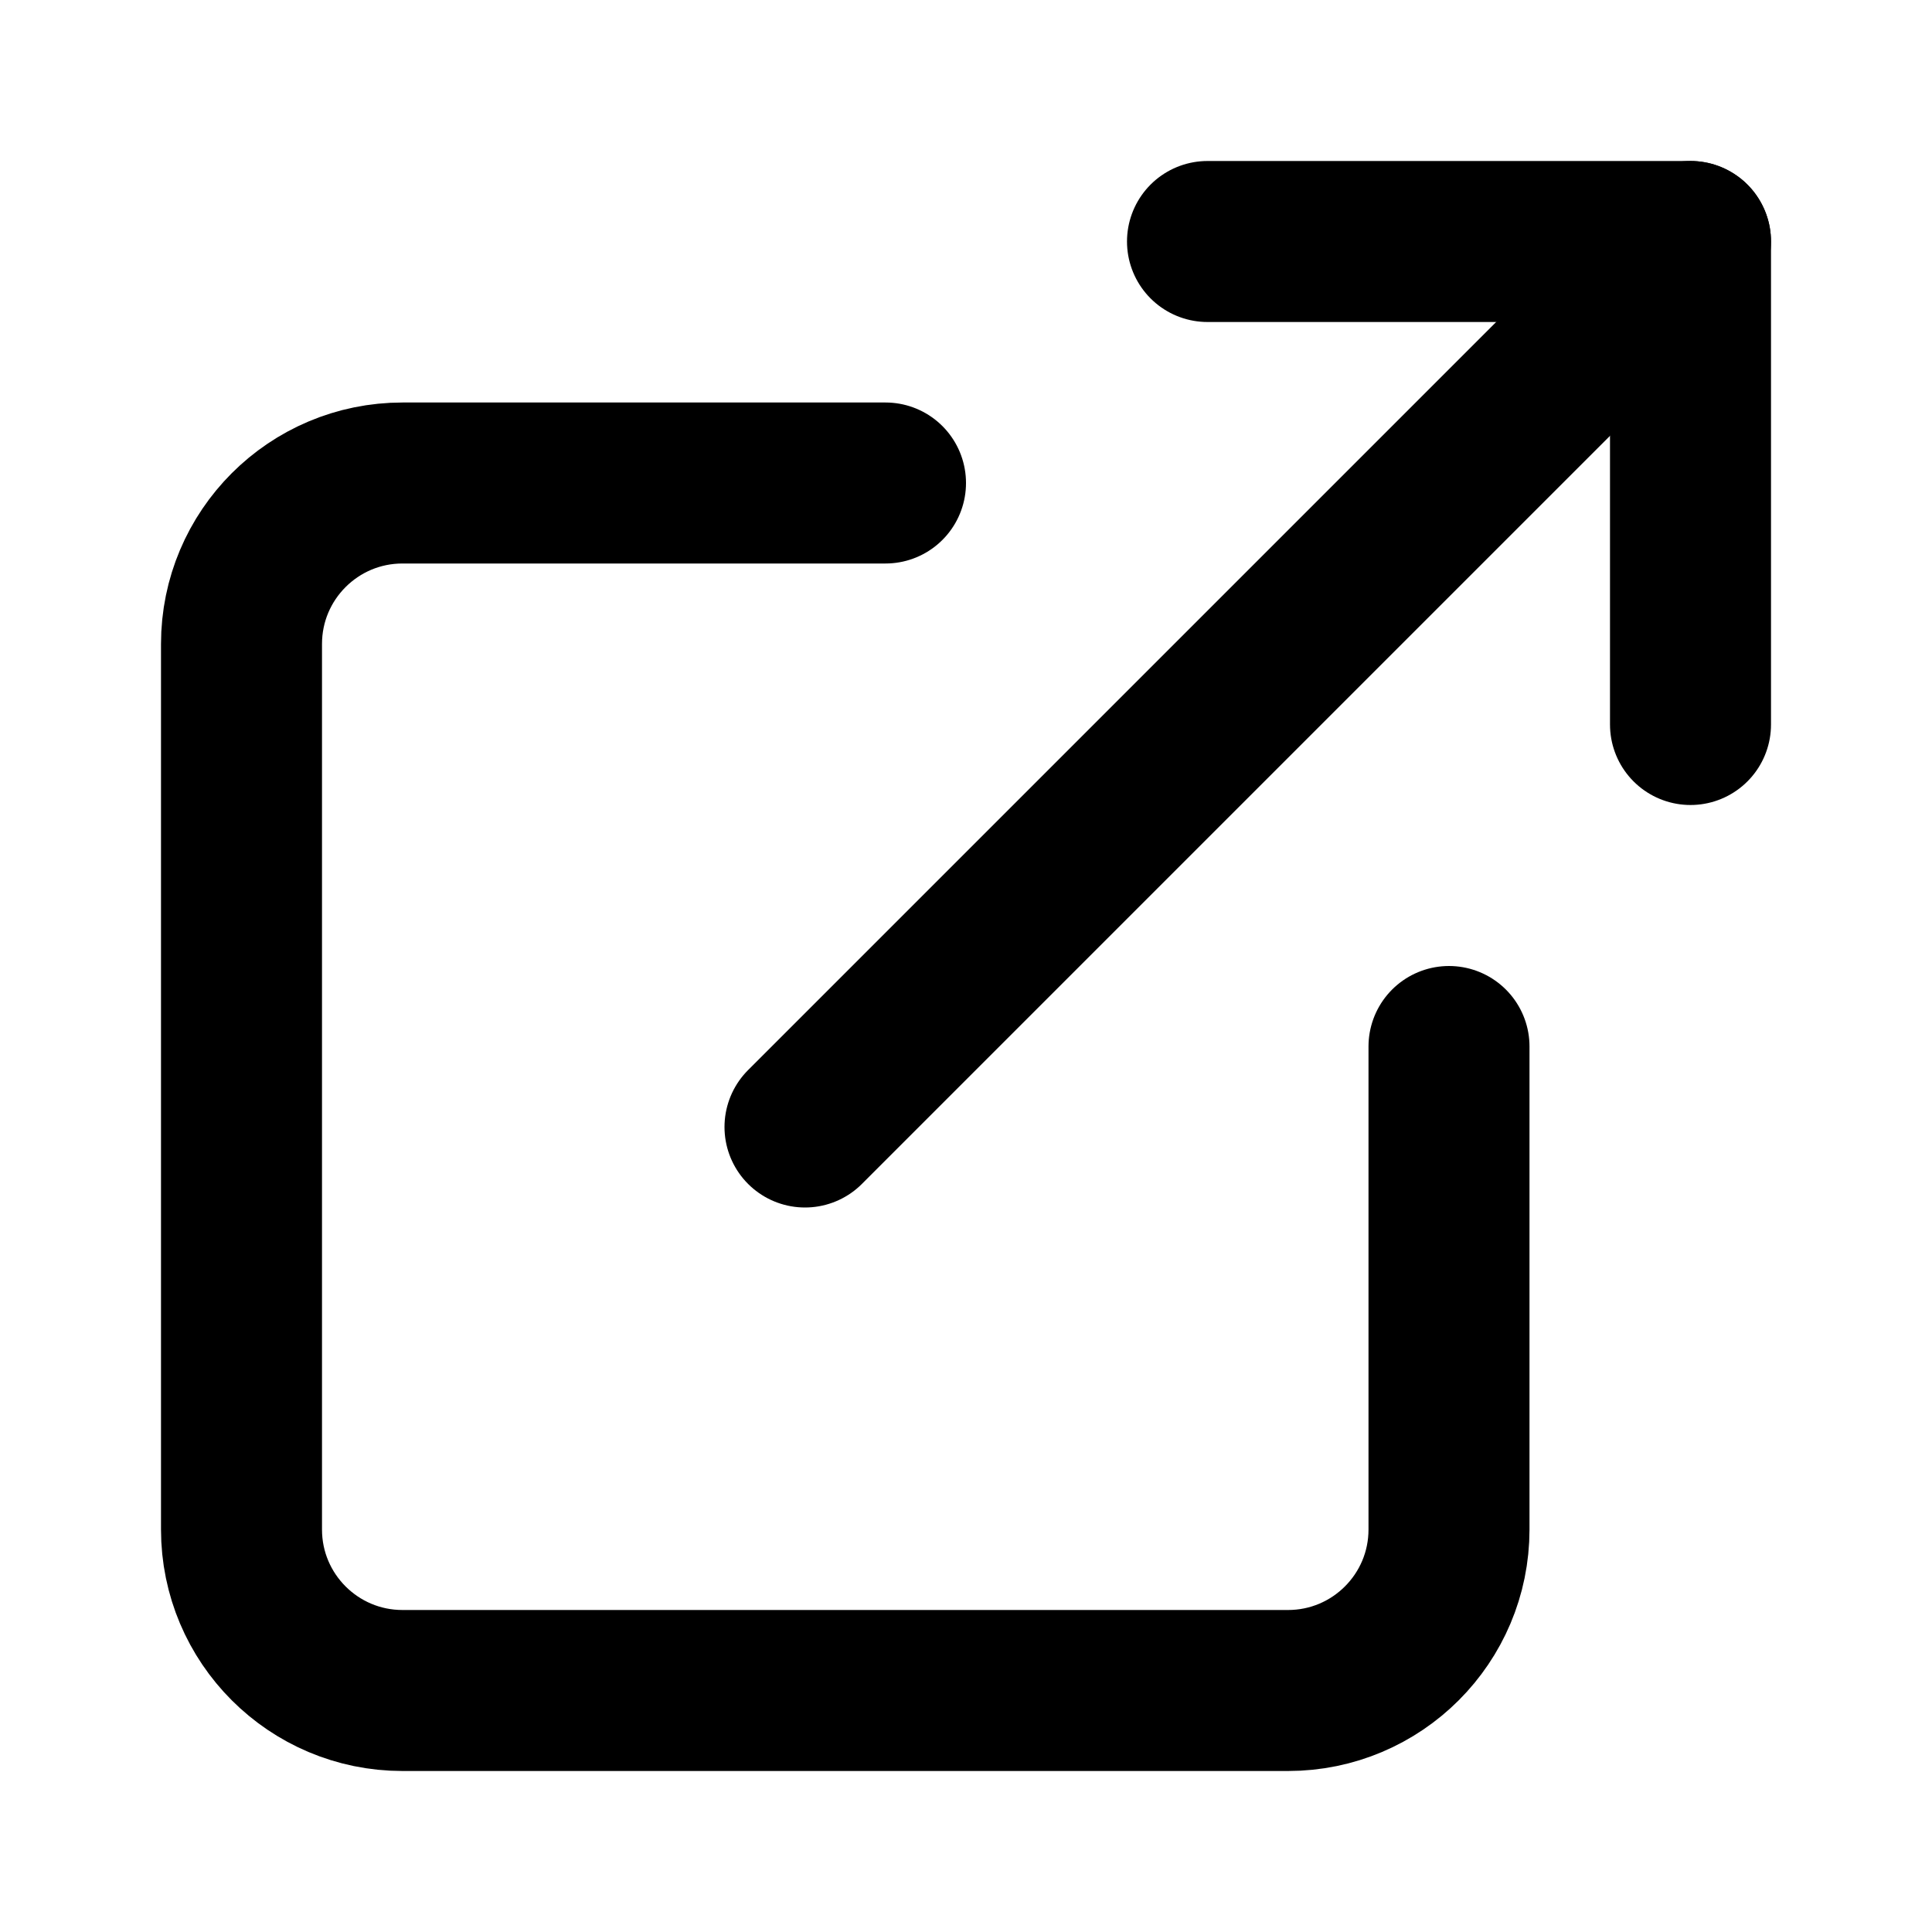
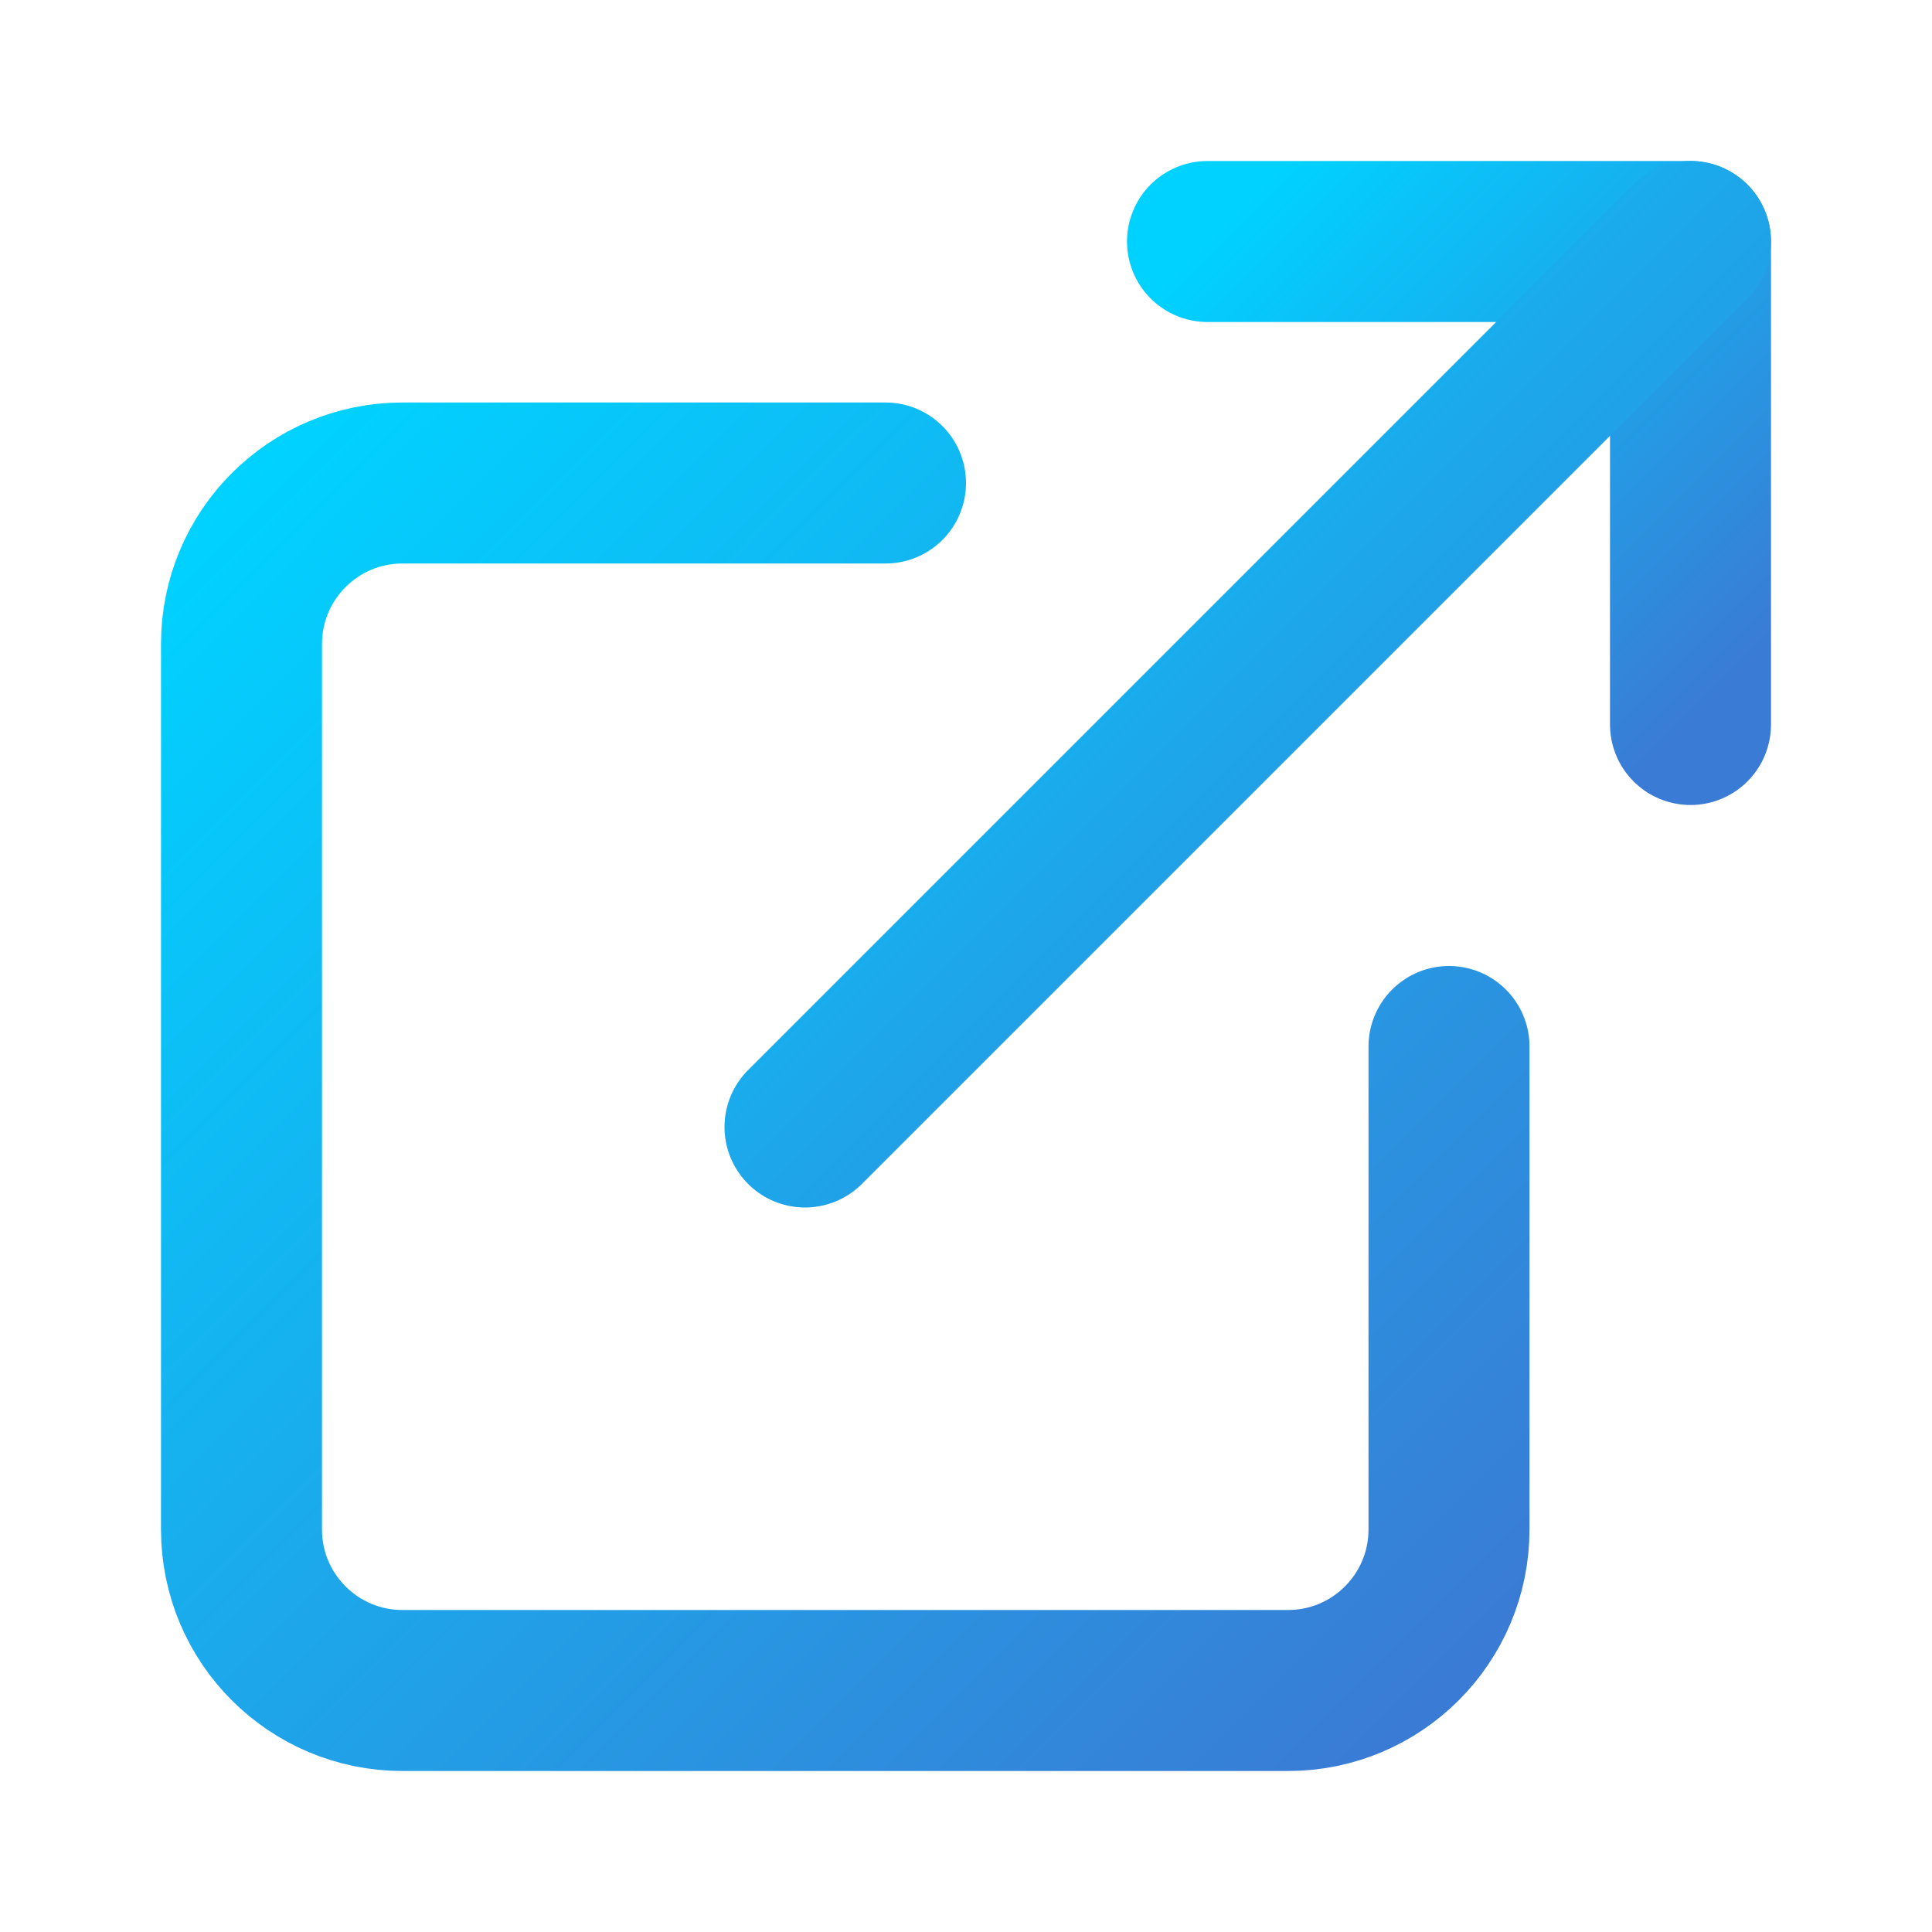
- <svg xmlns="http://www.w3.org/2000/svg" viewBox="0 0 24 24" fill="none" stroke="currentColor" stroke-width="2" stroke-linecap="round" stroke-linejoin="round">
+ <svg xmlns="http://www.w3.org/2000/svg" viewBox="0 0 24 24" fill="none" stroke="url(#grad_info)" stroke-width="2" stroke-linecap="round" stroke-linejoin="round">
+   <defs>
+     <linearGradient id="grad_info" x1="0%" y1="0%" x2="100%" y2="100%">
+       <stop offset="0%" stop-color="#00d2ff" />
+       <stop offset="100%" stop-color="#3a7bd5" />
+     </linearGradient>
+   </defs>
  <path d="M18 13v6a2 2 0 0 1-2 2H5a2 2 0 0 1-2-2V8a2 2 0 0 1 2-2h6" />
  <polyline points="15 3 21 3 21 9" />
  <line x1="10" y1="14" x2="21" y2="3" />
</svg>
